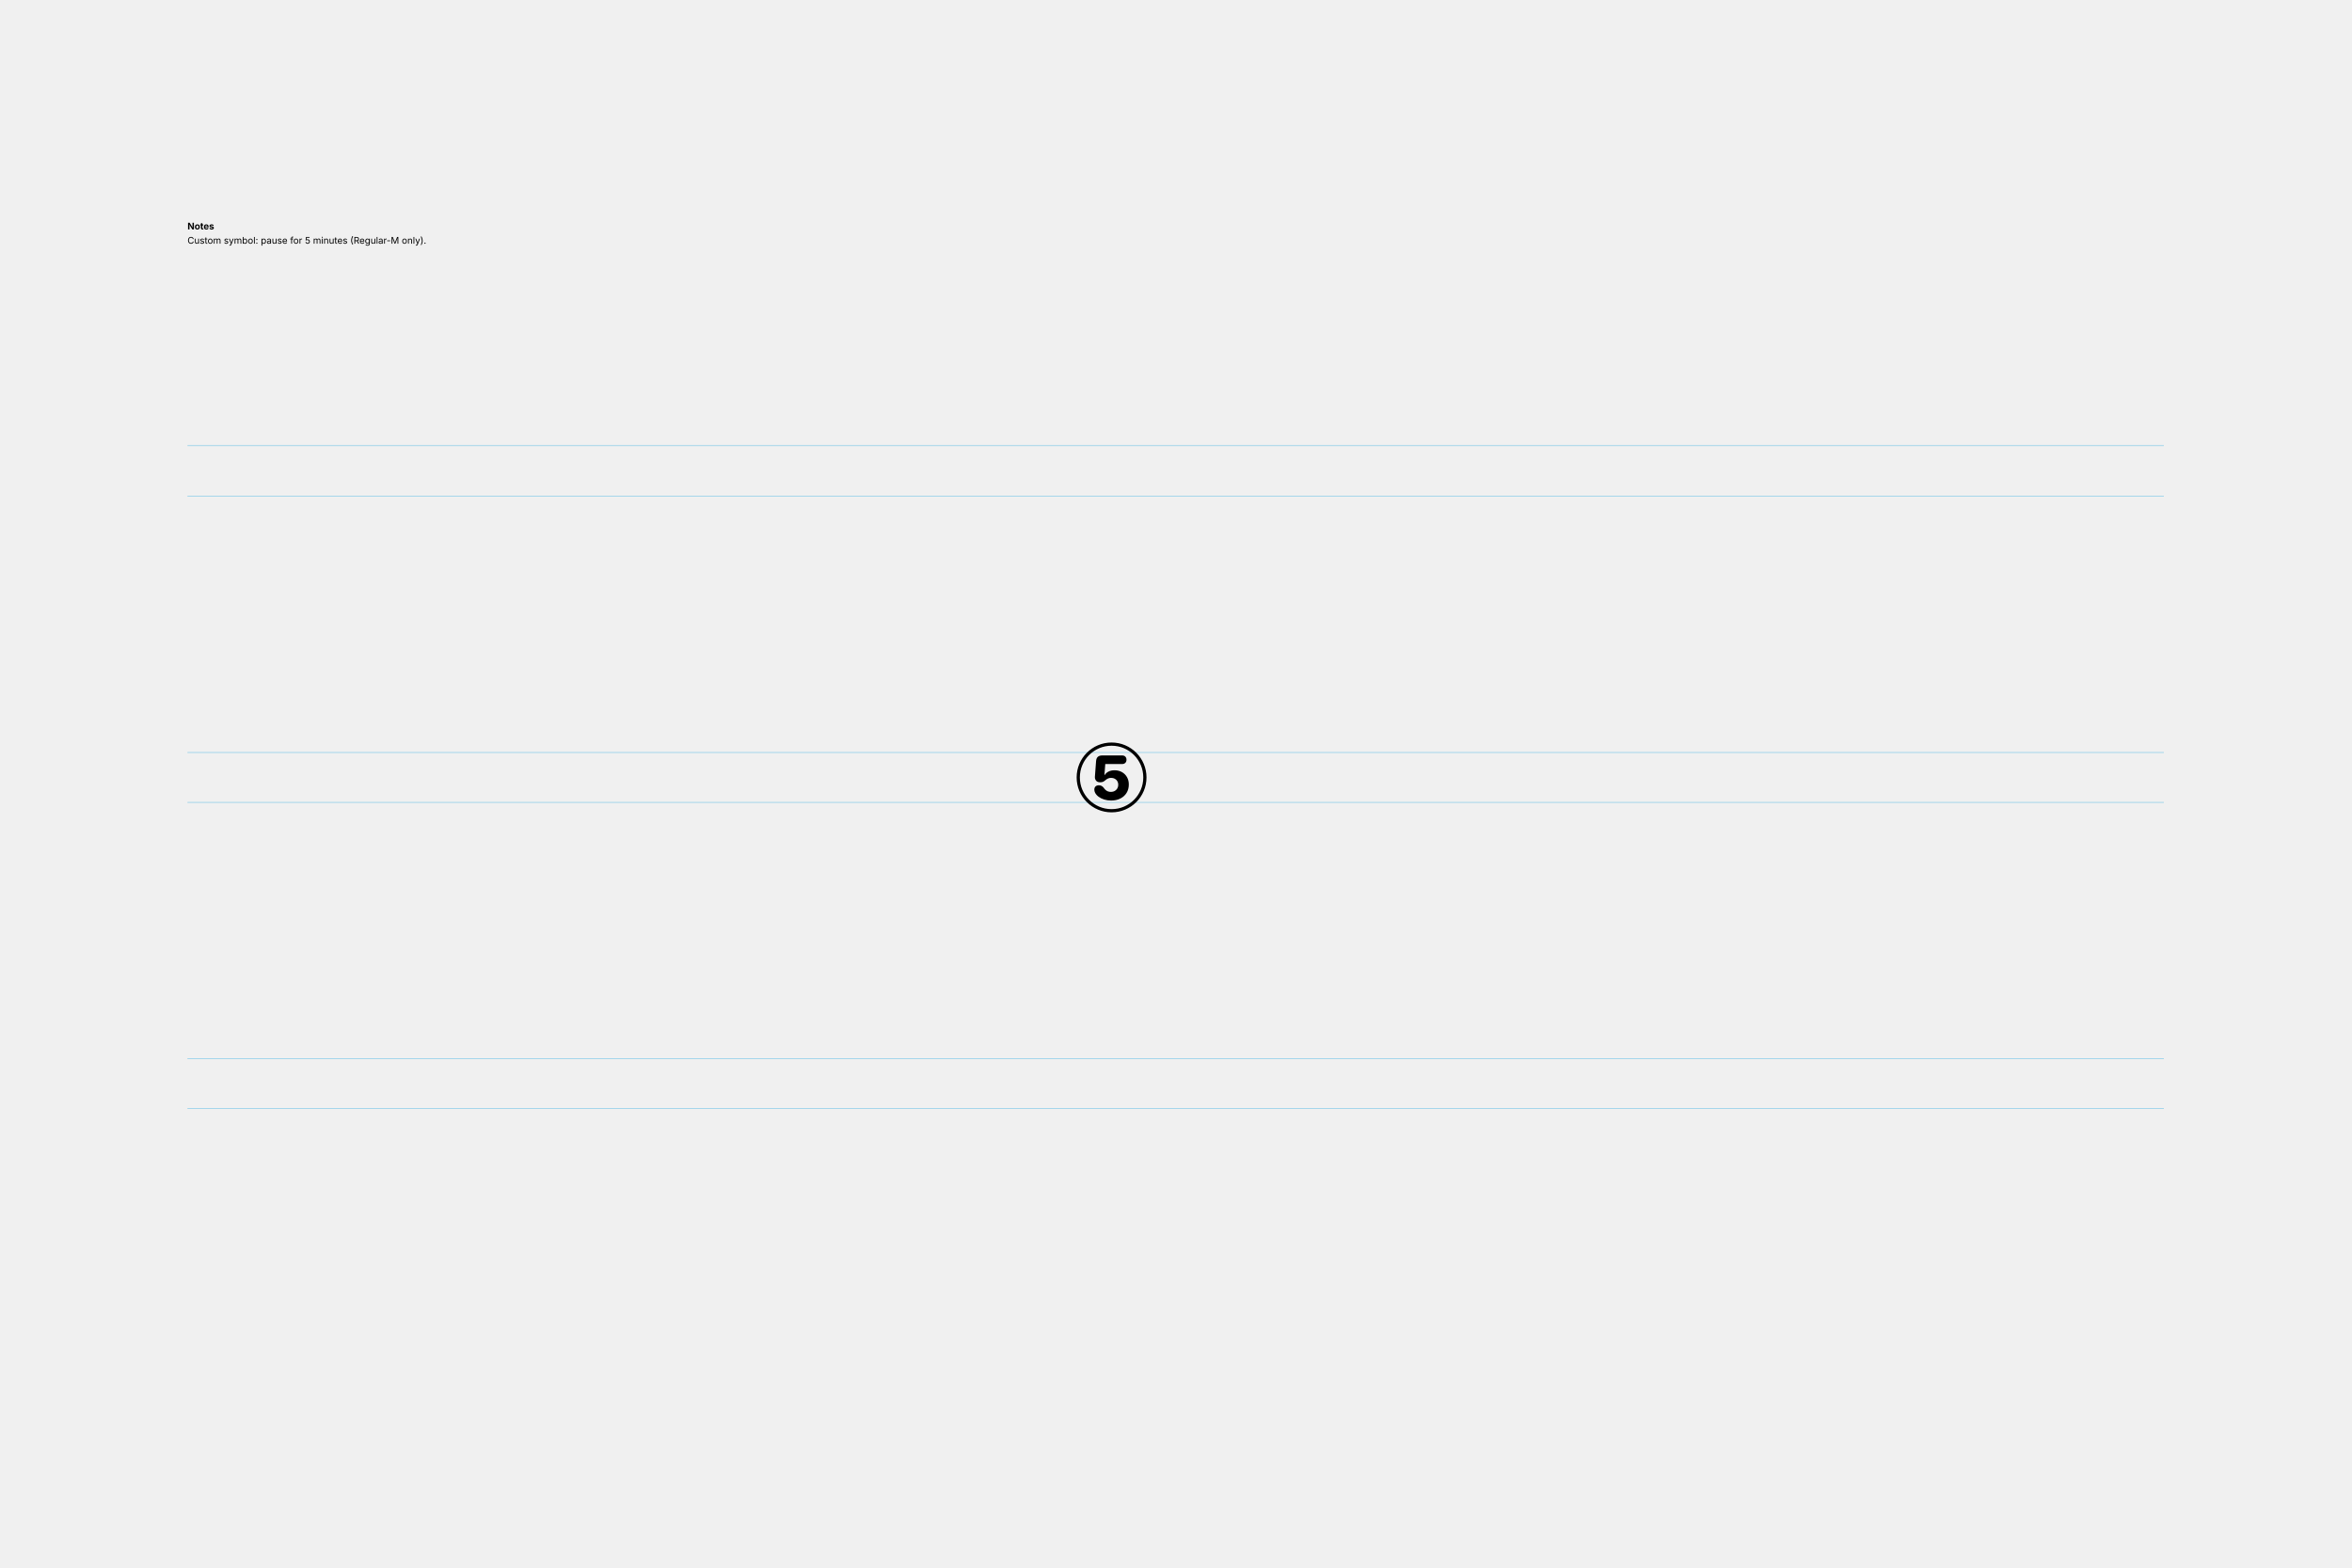
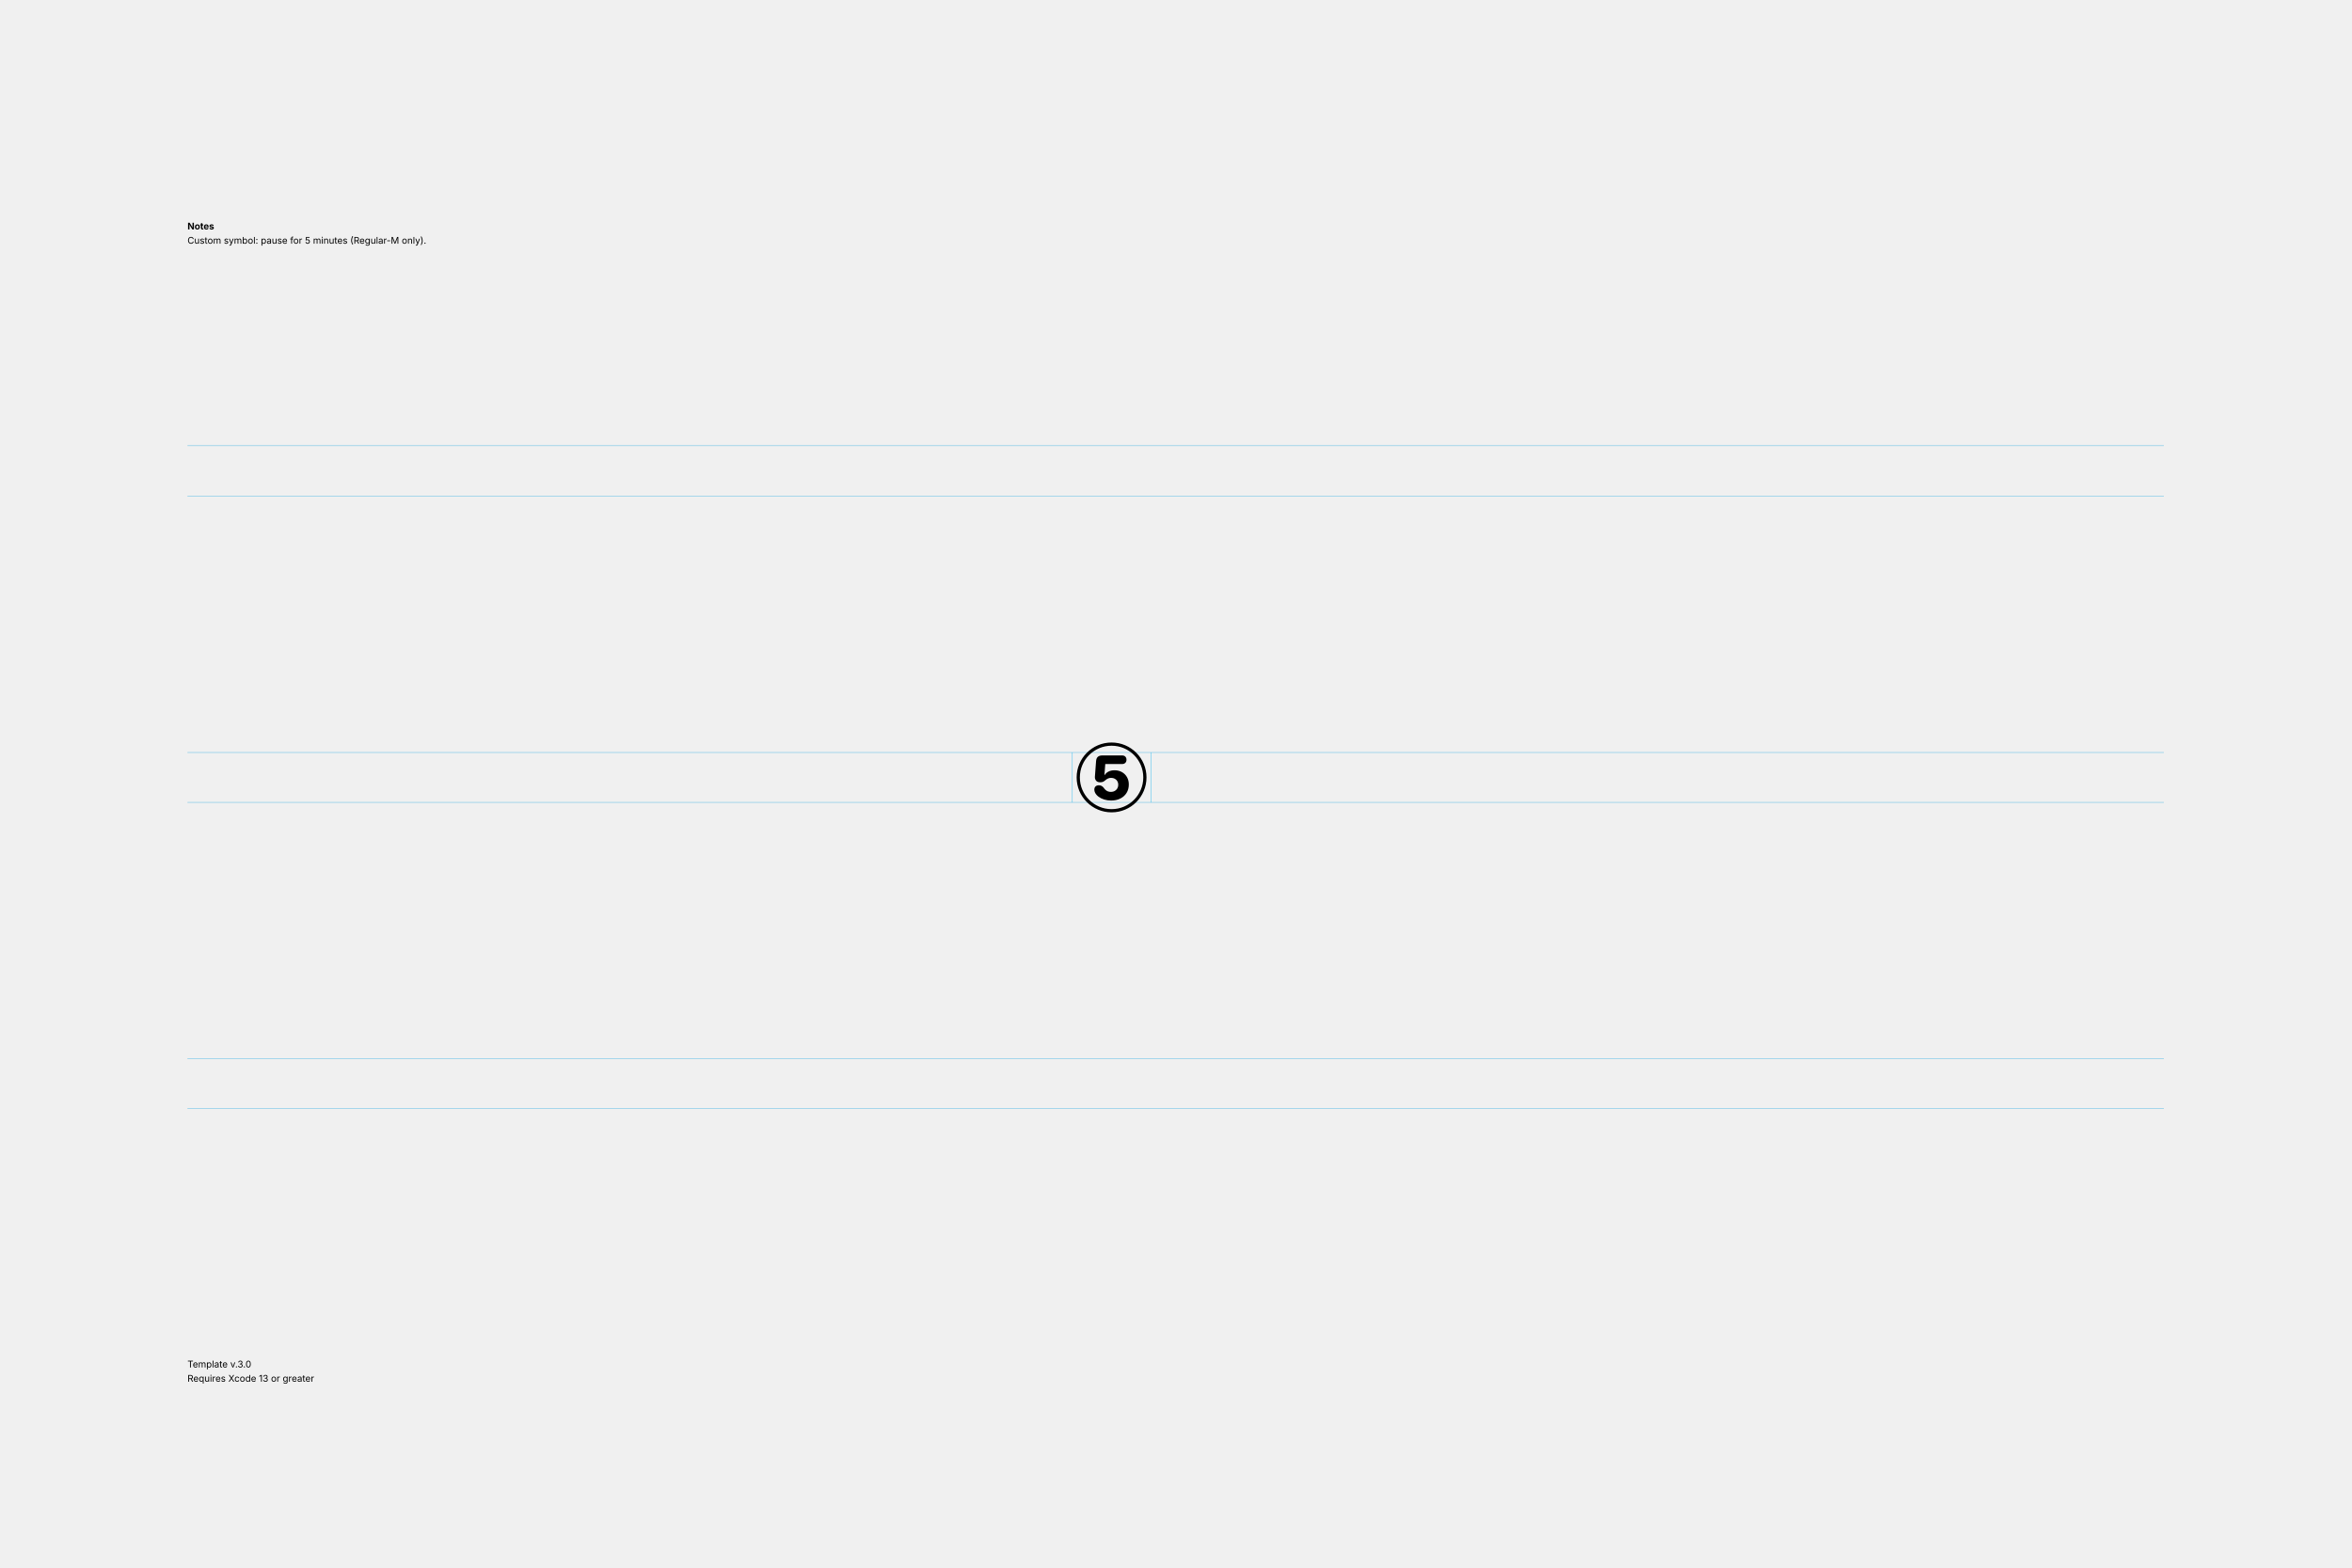
<svg xmlns="http://www.w3.org/2000/svg" version="1.1" width="3300" height="2200">
  <g id="Notes">
    <rect id="artboard" width="3300" height="2200" fill="white" opacity="0" />
    <text transform="matrix(1 0 0 1 263 322)" font-family="'SF Pro Text'" font-size="13" font-weight="bold">Notes</text>
    <text transform="matrix(1 0 0 1 263 342)" font-family="'SF Pro Text'" font-size="13">Custom symbol: pause for 5 minutes (Regular-M only).</text>
+     <text id="template-version" transform="matrix(1 0 0 1 263 1919)" font-family="'SF Pro Text'" font-size="13">Template v.3.0</text>
+     <text transform="matrix(1 0 0 1 263 1939)" font-family="'SF Pro Text'" font-size="13">Requires Xcode 13 or greater</text>
  </g>
  <g id="Guides">
    <line id="Baseline-S" x1="263" x2="3036" y1="696" y2="696" style="fill:none;stroke:#27AAE1;opacity:1;stroke-width:0.5;" />
    <line id="Capline-S" x1="263" x2="3036" y1="625.541" y2="625.541" style="fill:none;stroke:#27AAE1;opacity:1;stroke-width:0.5;" />
    <line id="Baseline-M" x1="263" x2="3036" y1="1126" y2="1126" style="fill:none;stroke:#27AAE1;opacity:1;stroke-width:0.5;" />
    <line id="Capline-M" x1="263" x2="3036" y1="1056" y2="1056" style="fill:none;stroke:#27AAE1;opacity:1;stroke-width:0.5;" />
    <line id="Baseline-L" x1="263" x2="3036" y1="1556" y2="1556" style="fill:none;stroke:#27AAE1;opacity:1;stroke-width:0.5;" />
    <line id="Capline-L" x1="263" x2="3036" y1="1485.54" y2="1485.54" style="fill:none;stroke:#27AAE1;opacity:1;stroke-width:0.5;" />
+     <line id="left-margin-Regular-M" x1="1504.6" x2="1504.6" y1="1056" y2="1126" style="fill:none;stroke:#00AEEF;stroke-miterlimit:10;stroke-width:0.5;" />
+     <line id="right-margin-Regular-M" x1="1614.6" x2="1614.6" y1="1056" y2="1126" style="fill:none;stroke:#00AEEF;stroke-miterlimit:10;stroke-width:0.5;" />
  </g>
  <g id="Symbols">
    <g id="Regular-M" transform="matrix(1 0 0 1 1559.6 1126)">
      <path d="M-49 -35a49 49 0 1 1 98 0a49 49 0 1 1 -98 0ZM-44.5 -35a44.5 44.5 0 1 0 89 0a44.5 44.5 0 1 0 -89 0ZM-0.67 -2.58Q-5.76 -2.58 -10.29 -3.99Q-14.82 -5.4 -18.17 -7.88Q-21.52 -10.35 -23.1 -13.49Q-23.63 -14.54 -23.91 -15.62Q-24.2 -16.7 -24.2 -17.83Q-24.2 -20.73 -22.51 -22.35Q-20.82 -23.97 -17.86 -23.97Q-13.77 -23.97 -11.16 -20.64Q-9.95 -18.85 -8.5 -17.51Q-7.04 -16.16 -5.14 -15.43Q-3.25 -14.7 -0.8 -14.7Q2.15 -14.7 4.45 -16.01Q6.76 -17.32 8.08 -19.59Q9.4 -21.85 9.4 -24.73Q9.4 -27.59 8.11 -29.75Q6.81 -31.92 4.55 -33.15Q2.3 -34.39 -0.67 -34.39Q-3.22 -34.39 -5.21 -33.4Q-7.2 -32.41 -8.7 -31.08Q-10.49 -29.52 -12.01 -28.86Q-13.53 -28.21 -16.1 -28.21Q-19.99 -28.21 -21.78 -30.53Q-23.58 -32.84 -23.38 -35.95Q-23.38 -36.09 -23.37 -36.18L-21.75 -57.88Q-21.41 -62.14 -19.17 -64.01Q-16.92 -65.87 -12.99 -65.87L14.78 -65.87Q17.58 -65.87 19.25 -64.24Q20.93 -62.61 20.93 -59.83Q20.93 -57.08 19.27 -55.44Q17.61 -53.79 14.78 -53.79L-8.84 -53.79L-10.03 -38.29L-9.73 -38.29Q-7.92 -41.34 -4.32 -43.19Q-0.71 -45.04 4.11 -45.04Q9.97 -45.04 14.51 -42.5Q19.04 -39.95 21.62 -35.45Q24.2 -30.96 24.2 -25.11Q24.2 -18.32 21.03 -13.25Q17.87 -8.18 12.27 -5.38Q6.67 -2.58 -0.67 -2.58Z" fill-rule="nonzero" />
    </g>
  </g>
</svg>
